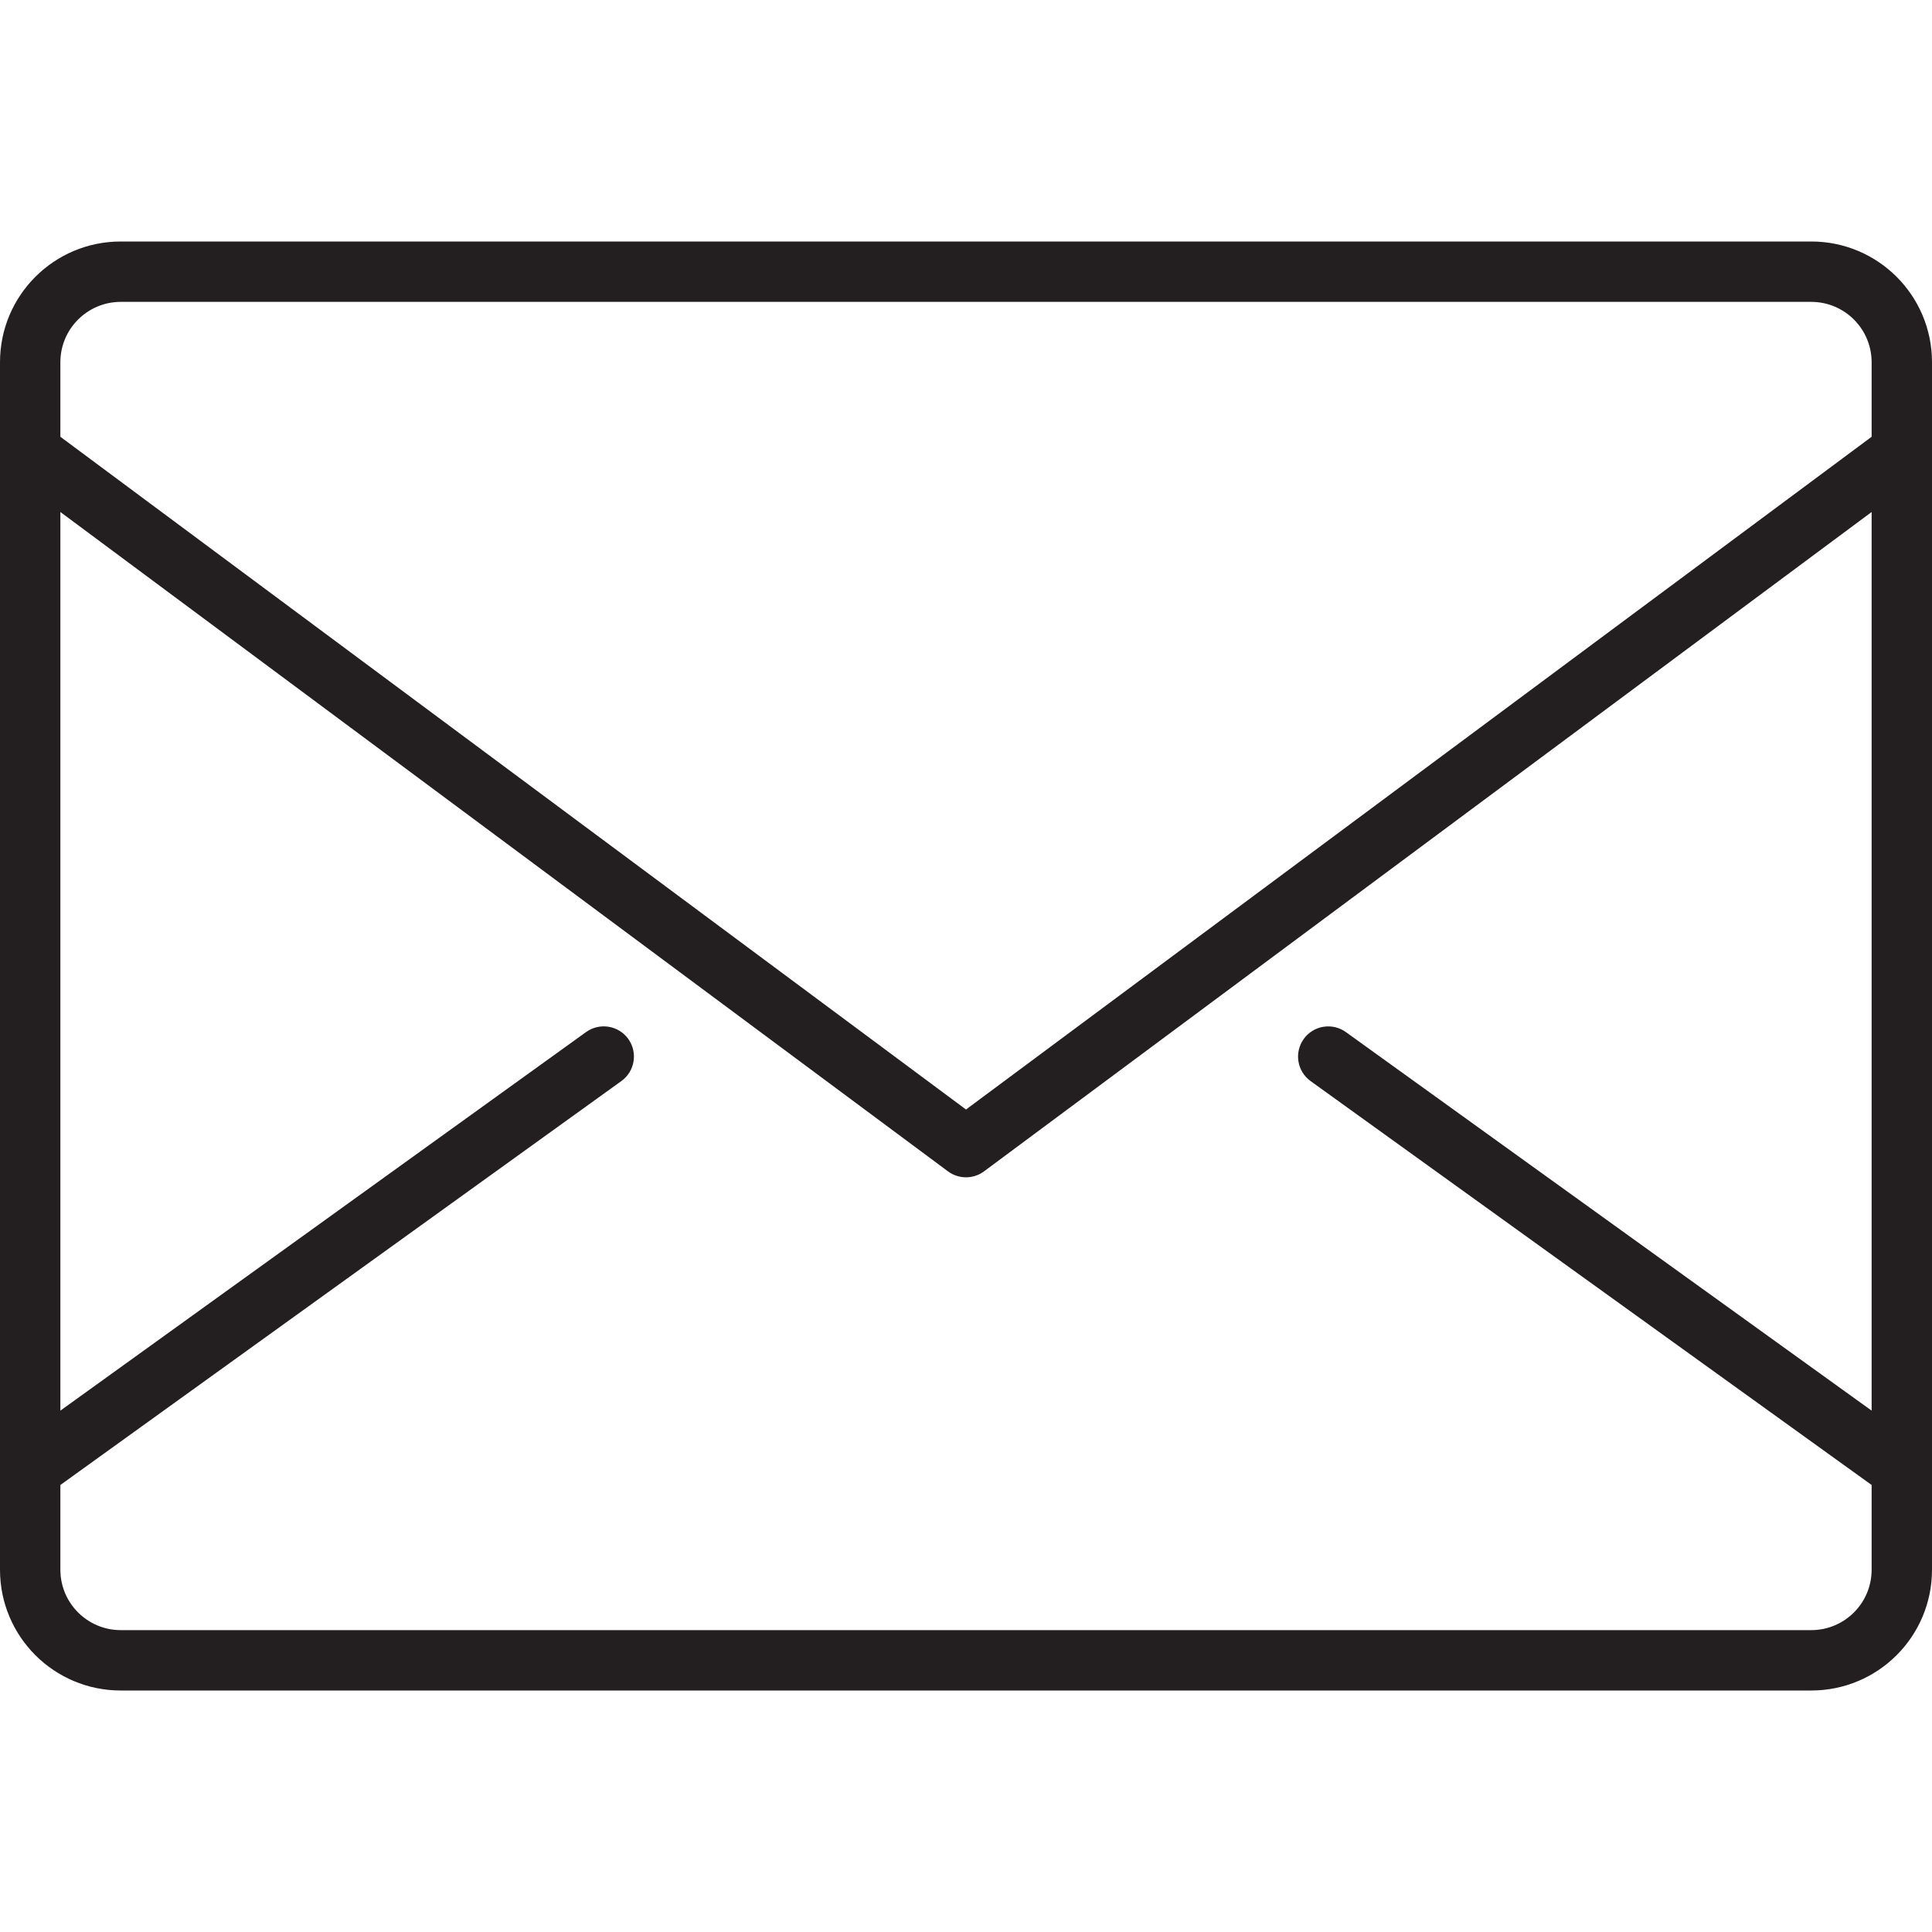
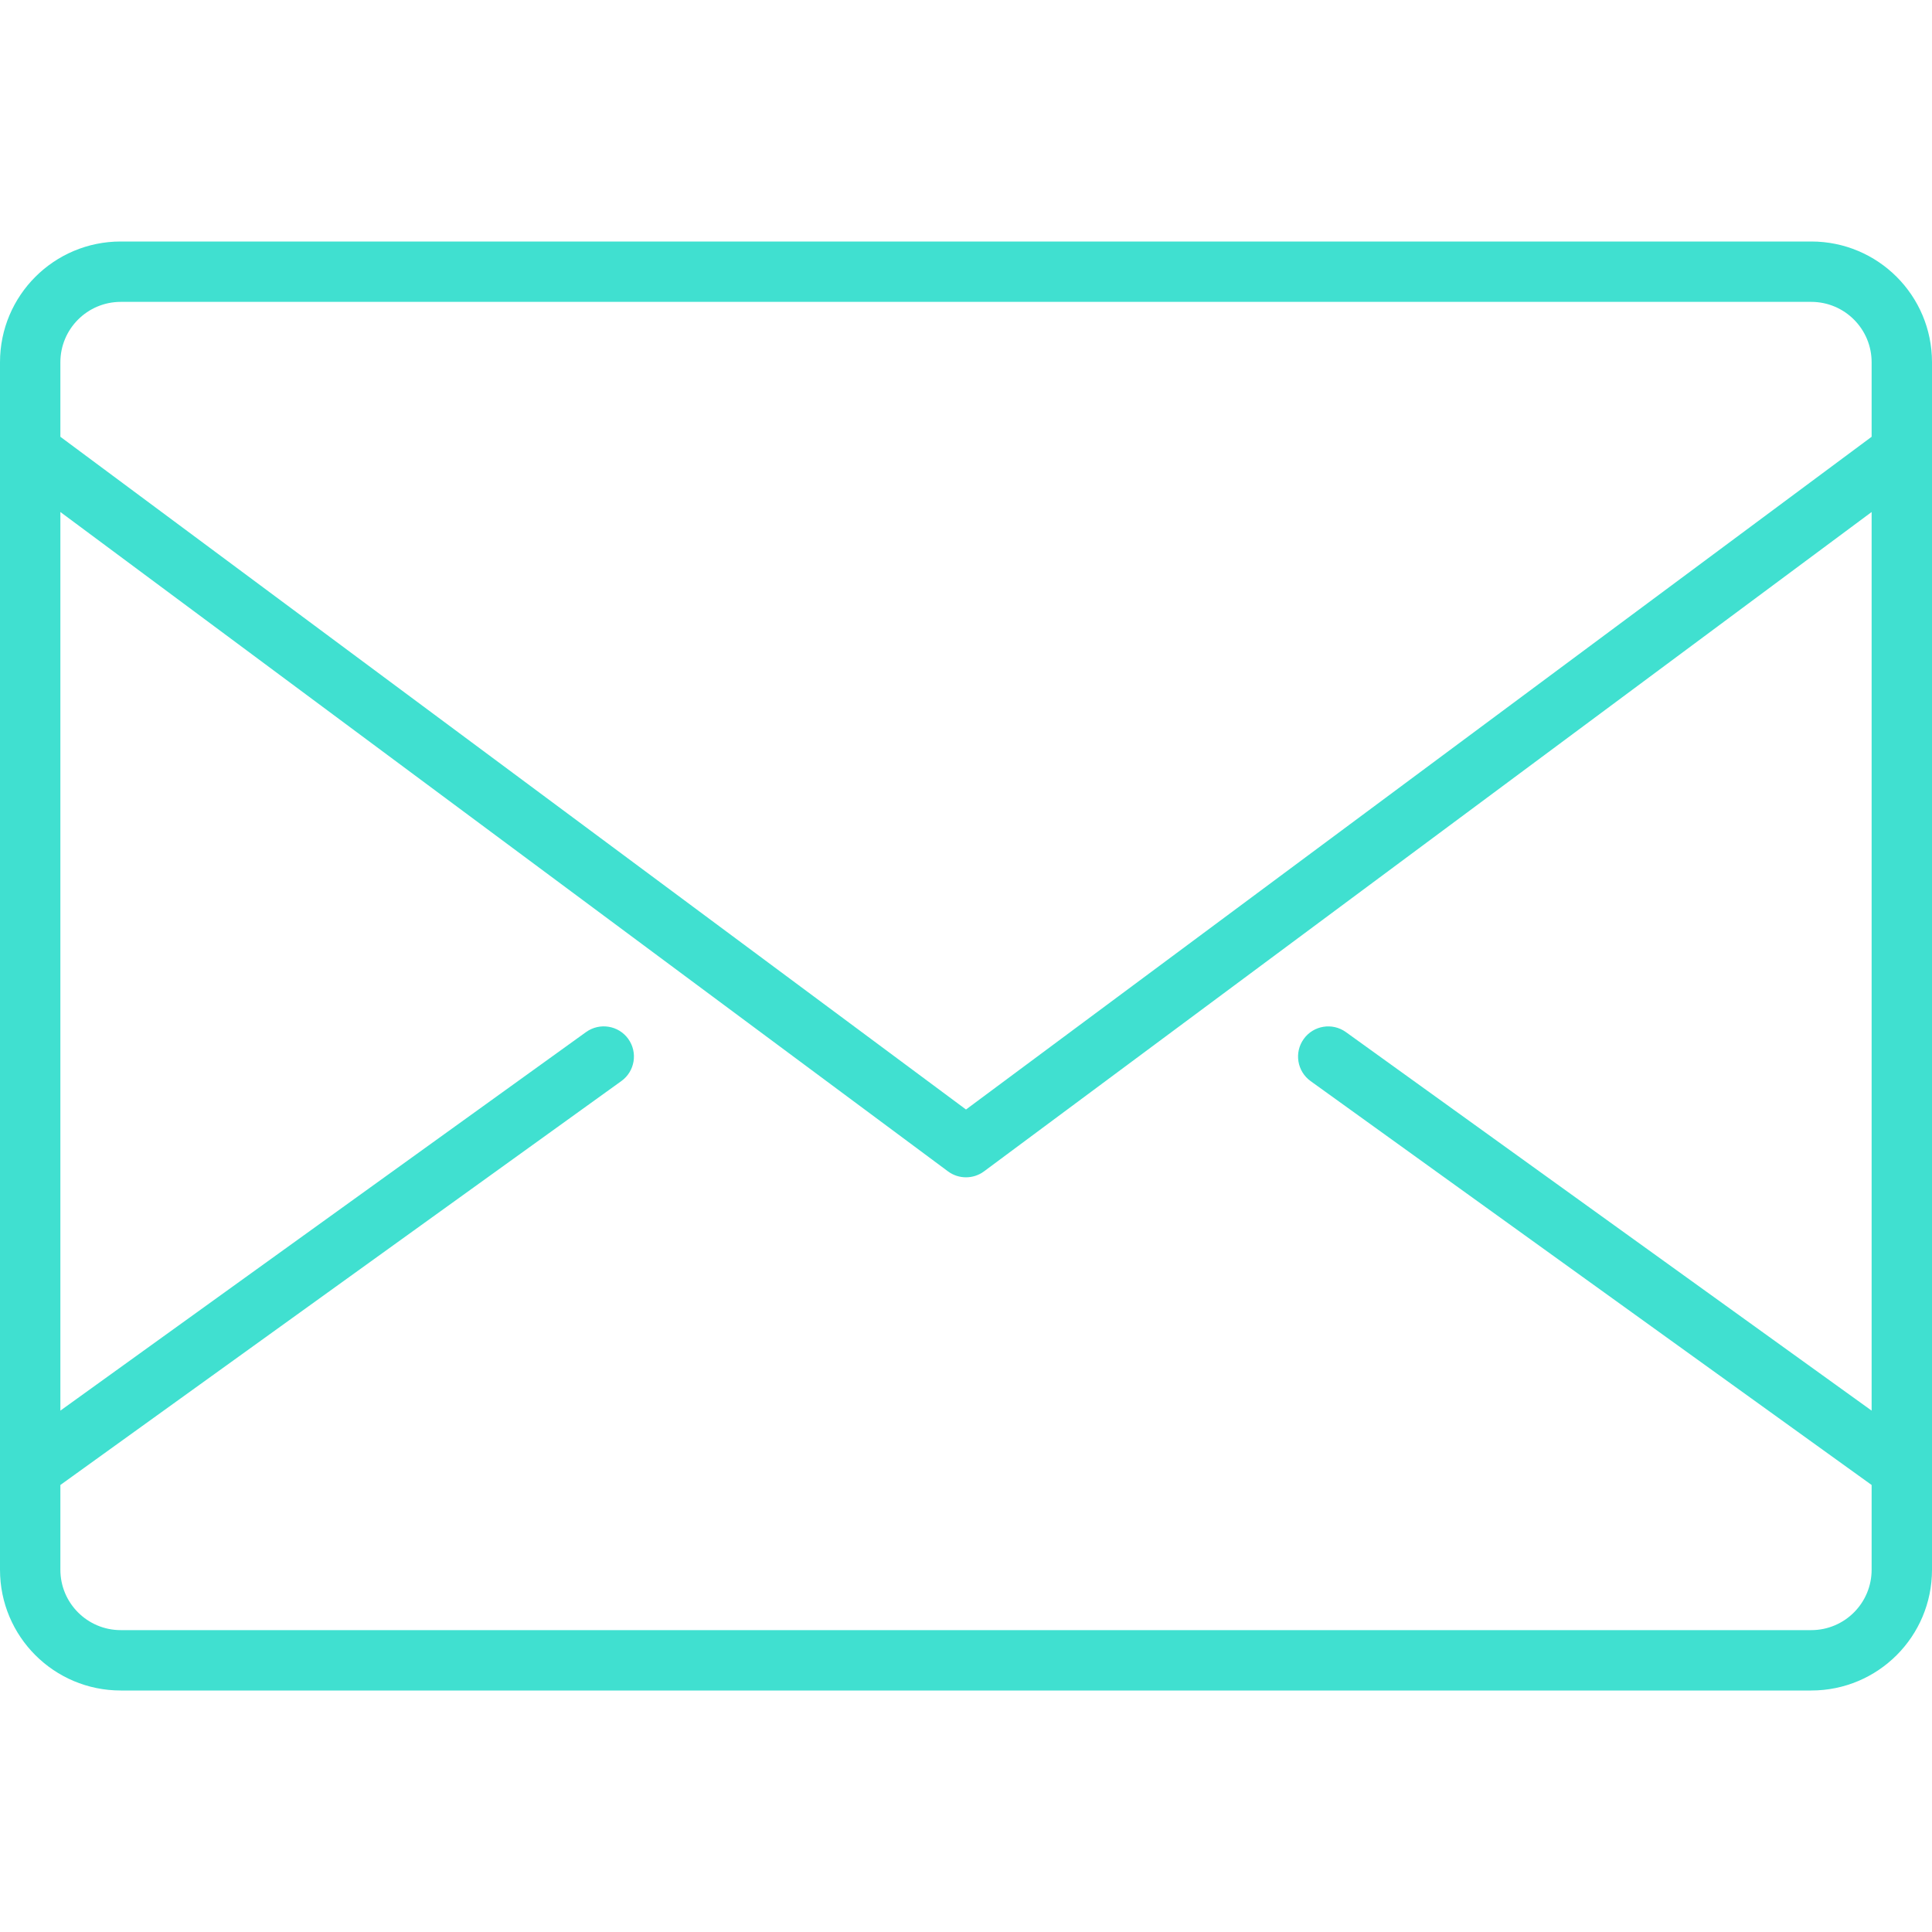
<svg xmlns="http://www.w3.org/2000/svg" version="1.0" id="Layer_1" width="800px" height="800px" viewBox="0 0 64 64" enable-background="new 0 0 64 64" xml:space="preserve">
-   <path fill="#231F20" d="M60,8H4c-2.211,0-4,1.789-4,4v40c0,2.211,1.789,4,4,4h56c2.211,0,4-1.789,4-4V12C64,9.789,62.211,8,60,8z   M4,10h56c1.104,0,2,0.896,2,2v2.469L32,36.754L2,14.469V12C2,10.896,2.896,10,4,10z M60,54H4c-1.104,0-2-0.896-2-2v-2.808  l18.584-13.381c0.448-0.322,0.55-0.947,0.228-1.396c-0.322-0.447-0.946-0.549-1.396-0.228L2,46.729V16.961l29.403,21.842  C31.581,38.935,31.79,39,32,39s0.419-0.065,0.597-0.197L62,16.961v29.768l-17.416-12.54c-0.448-0.322-1.074-0.221-1.396,0.228  c-0.322,0.448-0.221,1.073,0.228,1.396L62,49.192V52C62,53.104,61.104,54,60,54z" />
+   <path fill="#40e0d0" strokeWidth="1.5" d="M60,8H4c-2.211,0-4,1.789-4,4v40c0,2.211,1.789,4,4,4h56c2.211,0,4-1.789,4-4V12C64,9.789,62.211,8,60,8z   M4,10h56c1.104,0,2,0.896,2,2v2.469L32,36.754L2,14.469V12C2,10.896,2.896,10,4,10z M60,54H4c-1.104,0-2-0.896-2-2v-2.808  l18.584-13.381c0.448-0.322,0.55-0.947,0.228-1.396c-0.322-0.447-0.946-0.549-1.396-0.228L2,46.729V16.961l29.403,21.842  C31.581,38.935,31.79,39,32,39s0.419-0.065,0.597-0.197L62,16.961v29.768l-17.416-12.54c-0.448-0.322-1.074-0.221-1.396,0.228  c-0.322,0.448-0.221,1.073,0.228,1.396L62,49.192V52C62,53.104,61.104,54,60,54z" />
</svg>
